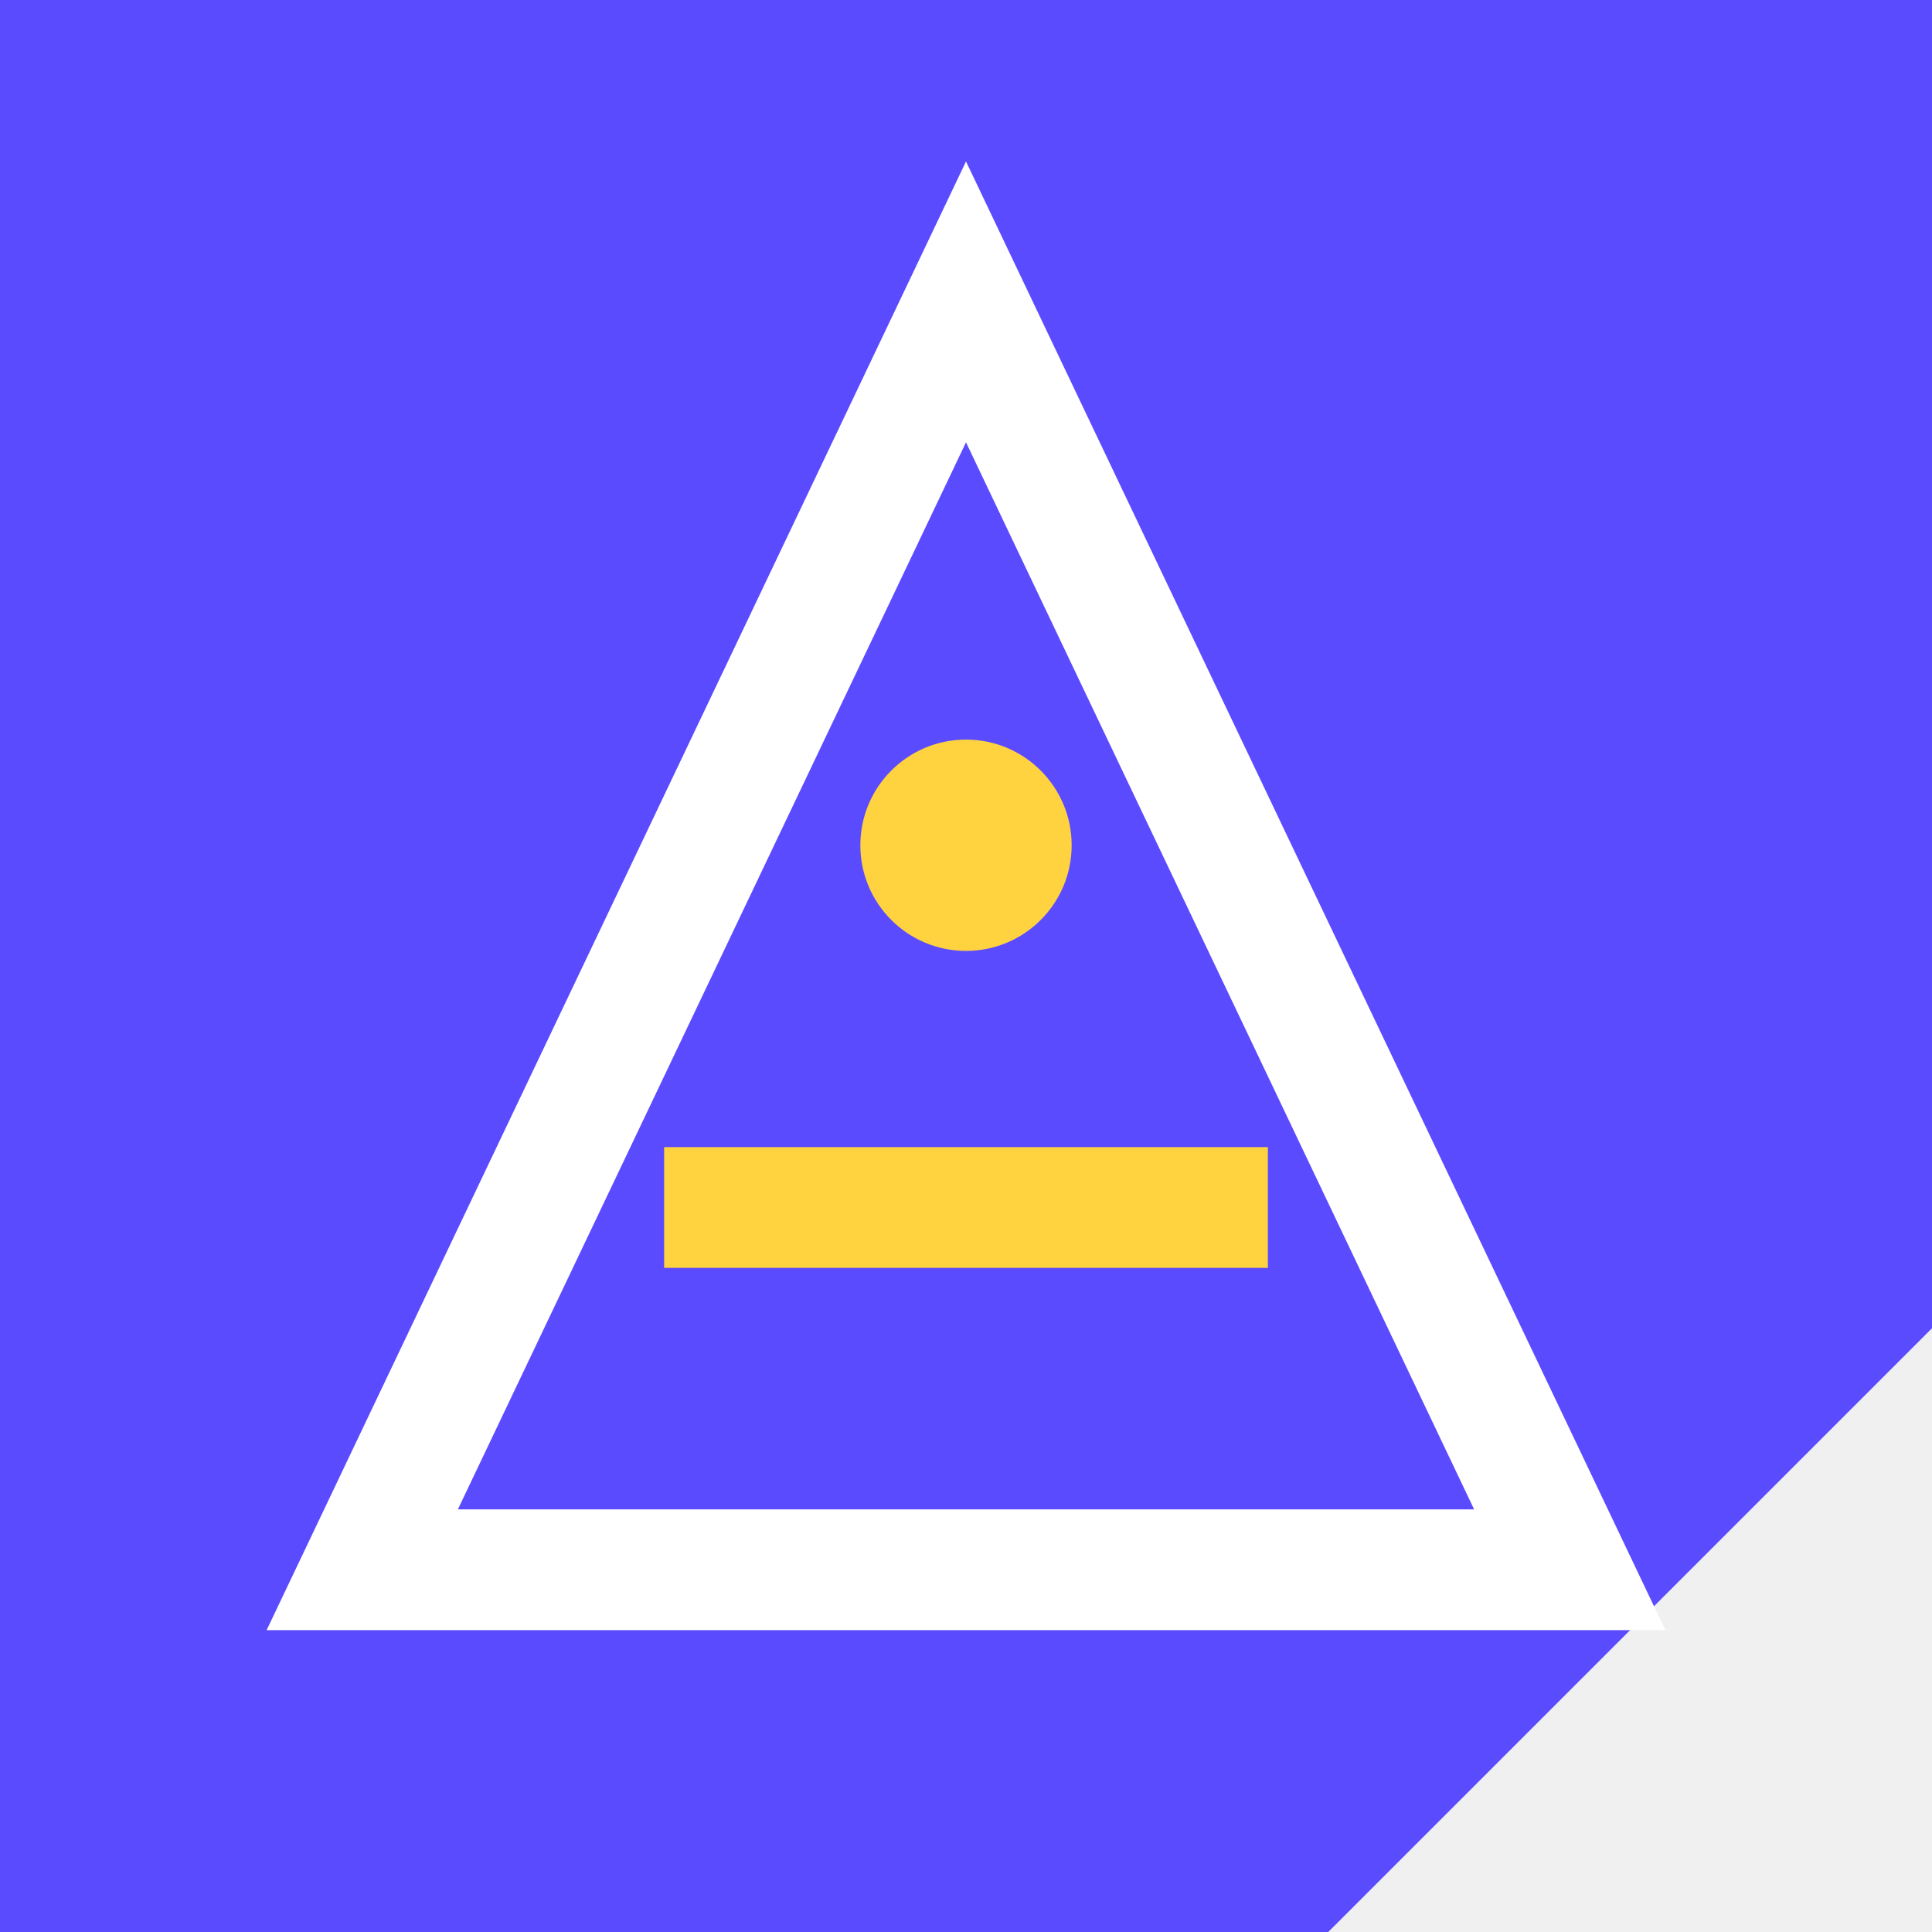
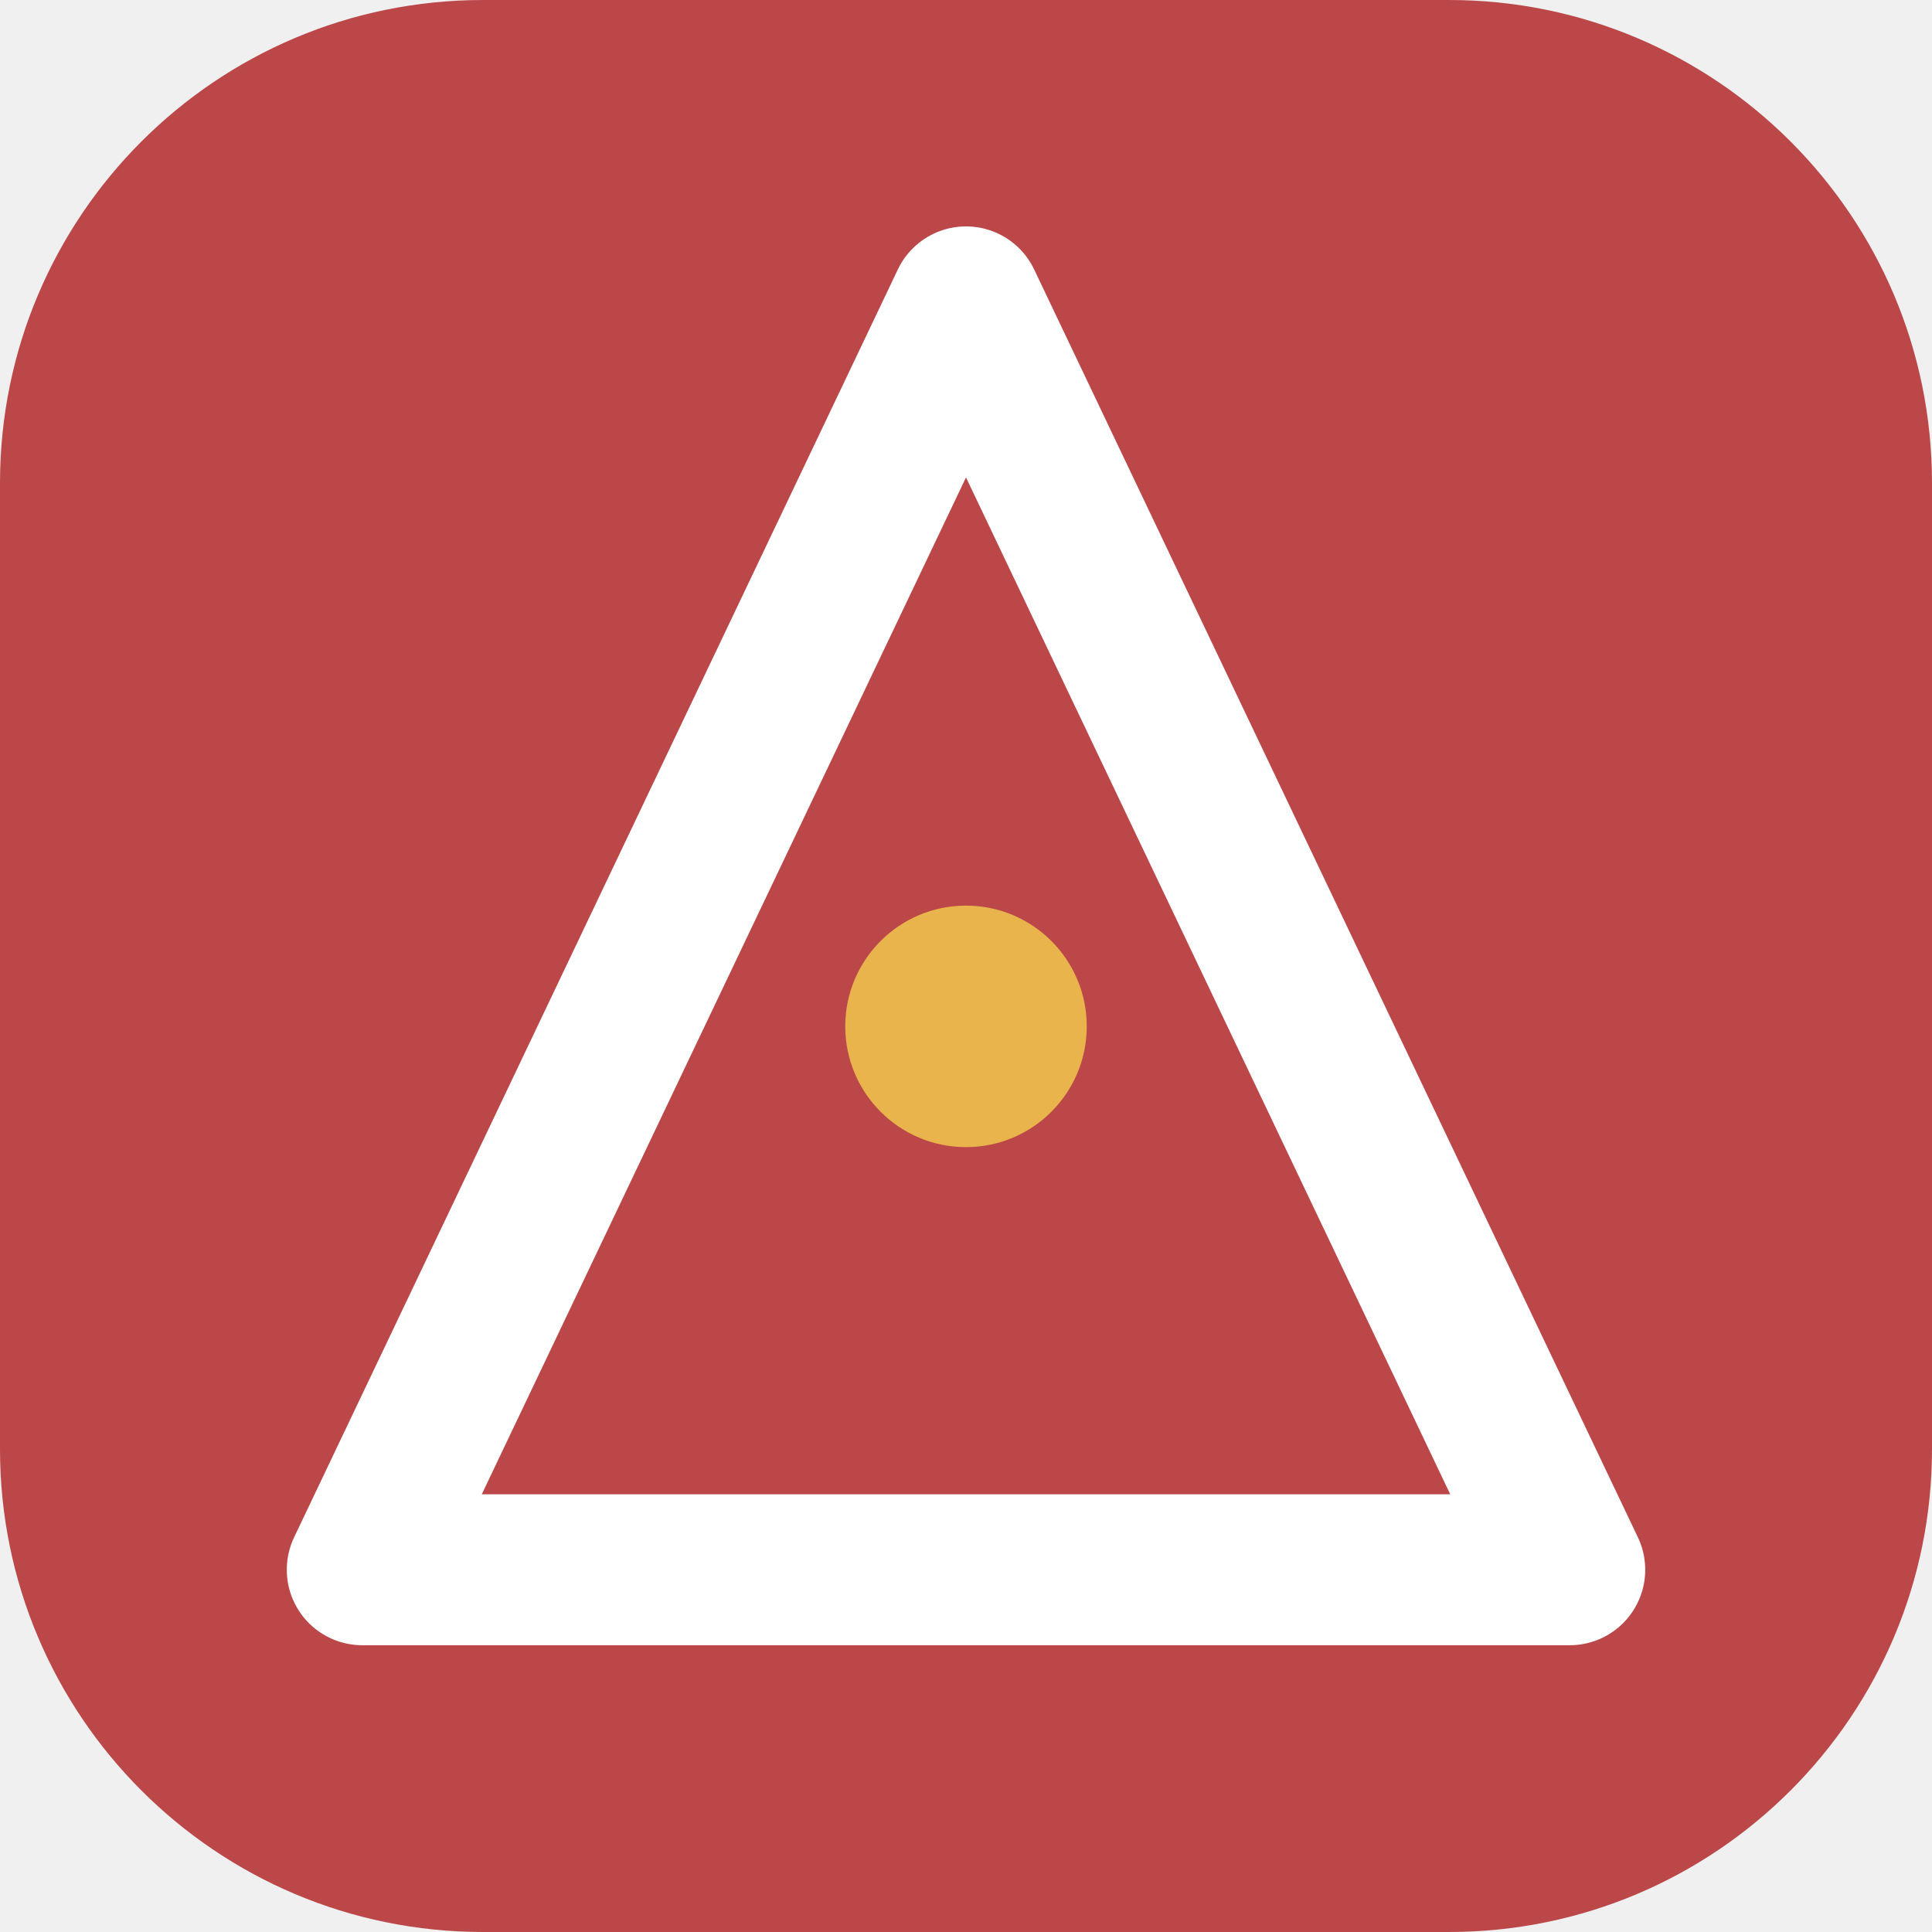
<svg xmlns="http://www.w3.org/2000/svg" viewBox="0 0 64 64">
-   <path d="M0 0h64v44L44 64H0z" fill="#5b4bff" />
-   <path d="M32 10 52 52H12z" fill="none" stroke="#fff" stroke-width="4" />
-   <path d="M22 40h20" stroke="#ffd23f" stroke-width="4" />
-   <circle cx="32" cy="28" r="3.5" fill="#ffd23f" />
+   <rect width="64" height="64" rx="16" fill="#BC4749" />
+   <path d="M32 10 52 52H12z" fill="none" stroke="#fff" stroke-width="5" stroke-linejoin="round" />
+   <circle cx="32" cy="34" r="4" fill="#E9B44C" />
</svg>
